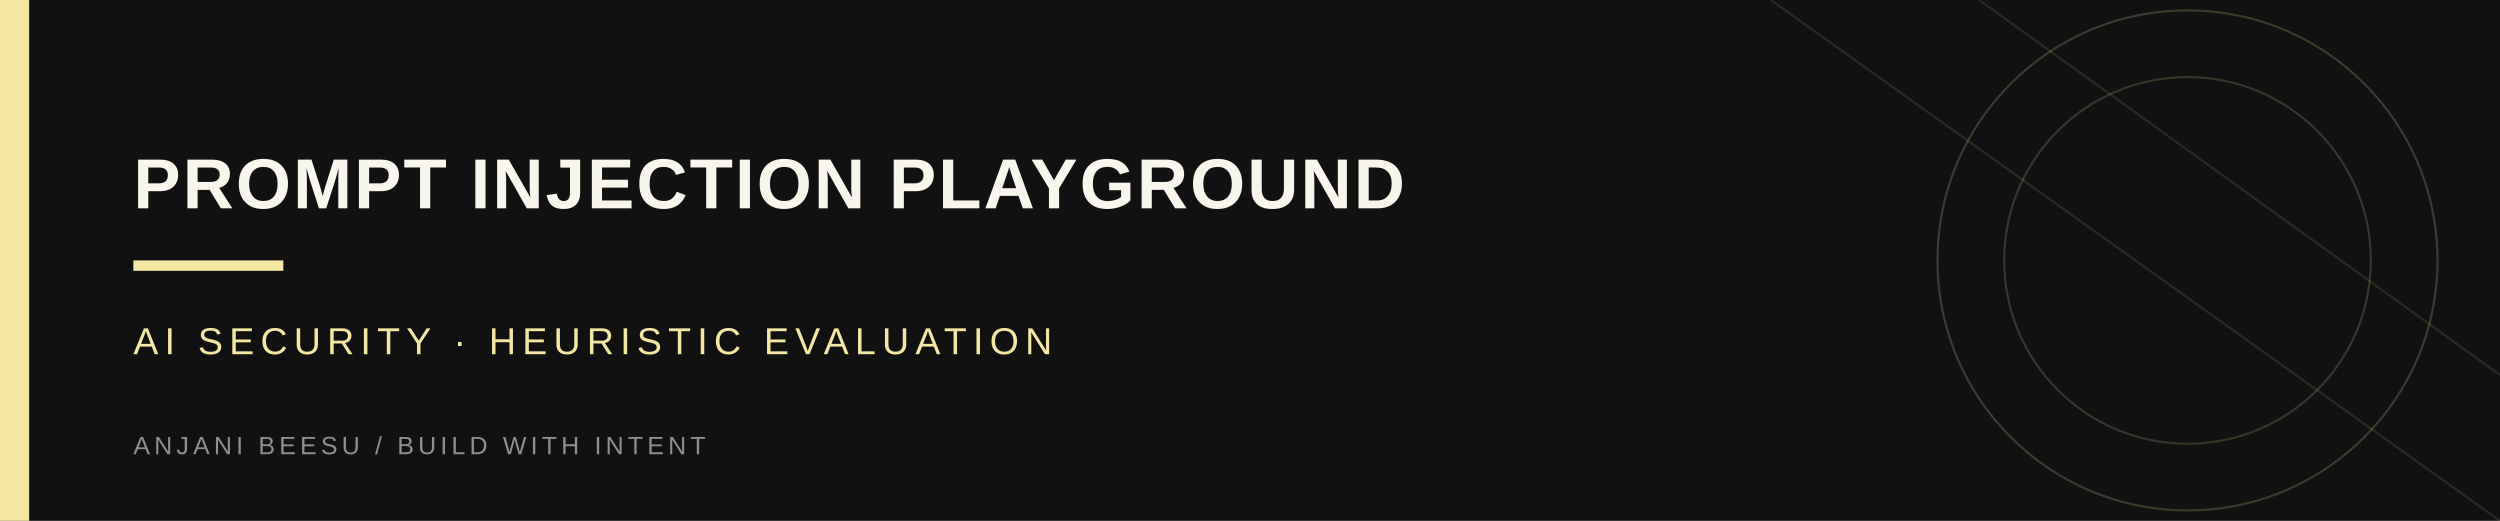
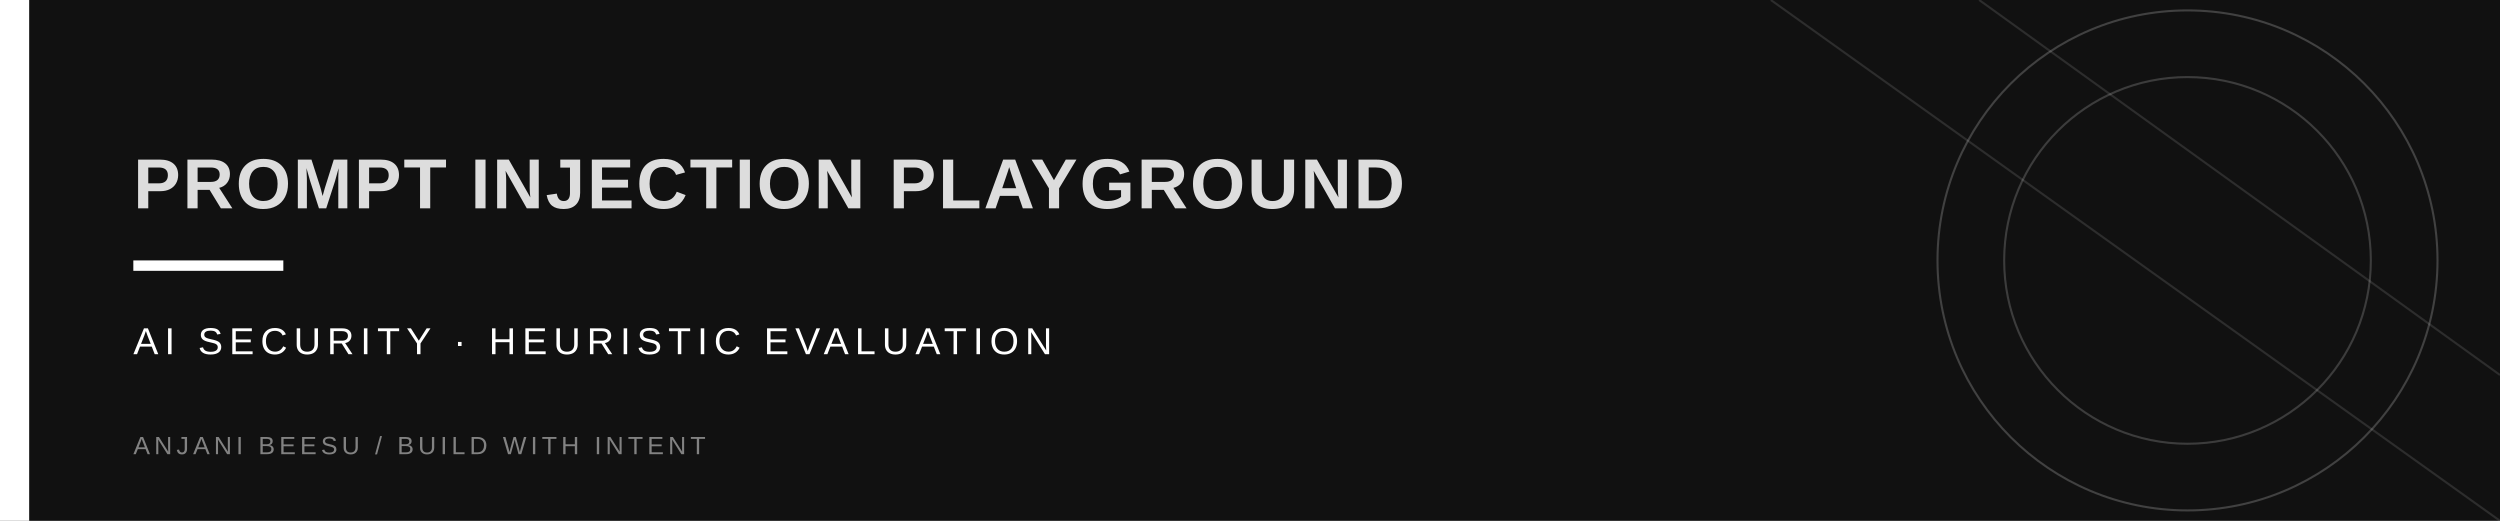
<svg xmlns="http://www.w3.org/2000/svg" width="1200" height="250" viewBox="0 0 1200 250" role="img" aria-labelledby="title desc">
  <rect width="1200" height="250" fill="#111111" />
-   <rect x="0" y="0" width="14" height="250" fill="#F3E7A3" />
-   <circle cx="1050" cy="125" r="120" fill="none" stroke="#F3E7A3" stroke-opacity=".20" />
-   <circle cx="1050" cy="125" r="88" fill="none" stroke="#F3E7A3" stroke-opacity=".18" />
-   <path d="M850 0 L1200 250 M950 0 L1200 180" stroke="#F3E7A3" stroke-opacity=".12" fill="none" />
-   <text x="64" y="100" fill="#F7F5EC" font-family="Arial,Helvetica,sans-serif" font-size="34" font-weight="700" letter-spacing="1">PROMPT INJECTION PLAYGROUND</text>
-   <rect x="64" y="125" width="72" height="5" fill="#F3E7A3" />
-   <text x="64" y="170" fill="#F3E7A3" font-family="Arial,Helvetica,sans-serif" font-size="18" letter-spacing="3">AI SECURITY · HEURISTIC EVALUATION</text>
-   <text x="64" y="218" fill="#F7F5EC" fill-opacity=".55" font-family="Arial,Helvetica,sans-serif" font-size="12" letter-spacing="2">ANJANI BEESU  /  BUILD WITH INTENT</text>
+   <rect x="0" y="0" width="14" height="250" fill="#FFFFFF" />
+   <circle cx="1050" cy="125" r="120" fill="none" stroke="#FFFFFF" stroke-opacity=".20" />
+   <circle cx="1050" cy="125" r="88" fill="none" stroke="#FFFFFF" stroke-opacity=".18" />
+   <path d="M850 0 L1200 250 M950 0 L1200 180" stroke="#FFFFFF" stroke-opacity=".12" fill="none" />
+   <text x="64" y="100" fill="#DDDDDD" font-family="Arial,Helvetica,sans-serif" font-size="34" font-weight="700" letter-spacing="1">PROMPT INJECTION PLAYGROUND</text>
+   <rect x="64" y="125" width="72" height="5" fill="#FFFFFF" />
+   <text x="64" y="170" fill="#FFFFFF" font-family="Arial,Helvetica,sans-serif" font-size="18" letter-spacing="3">AI SECURITY · HEURISTIC EVALUATION</text>
+   <text x="64" y="218" fill="#DDDDDD" fill-opacity=".55" font-family="Arial,Helvetica,sans-serif" font-size="12" letter-spacing="2">ANJANI BEESU  /  BUILD WITH INTENT</text>
</svg>
